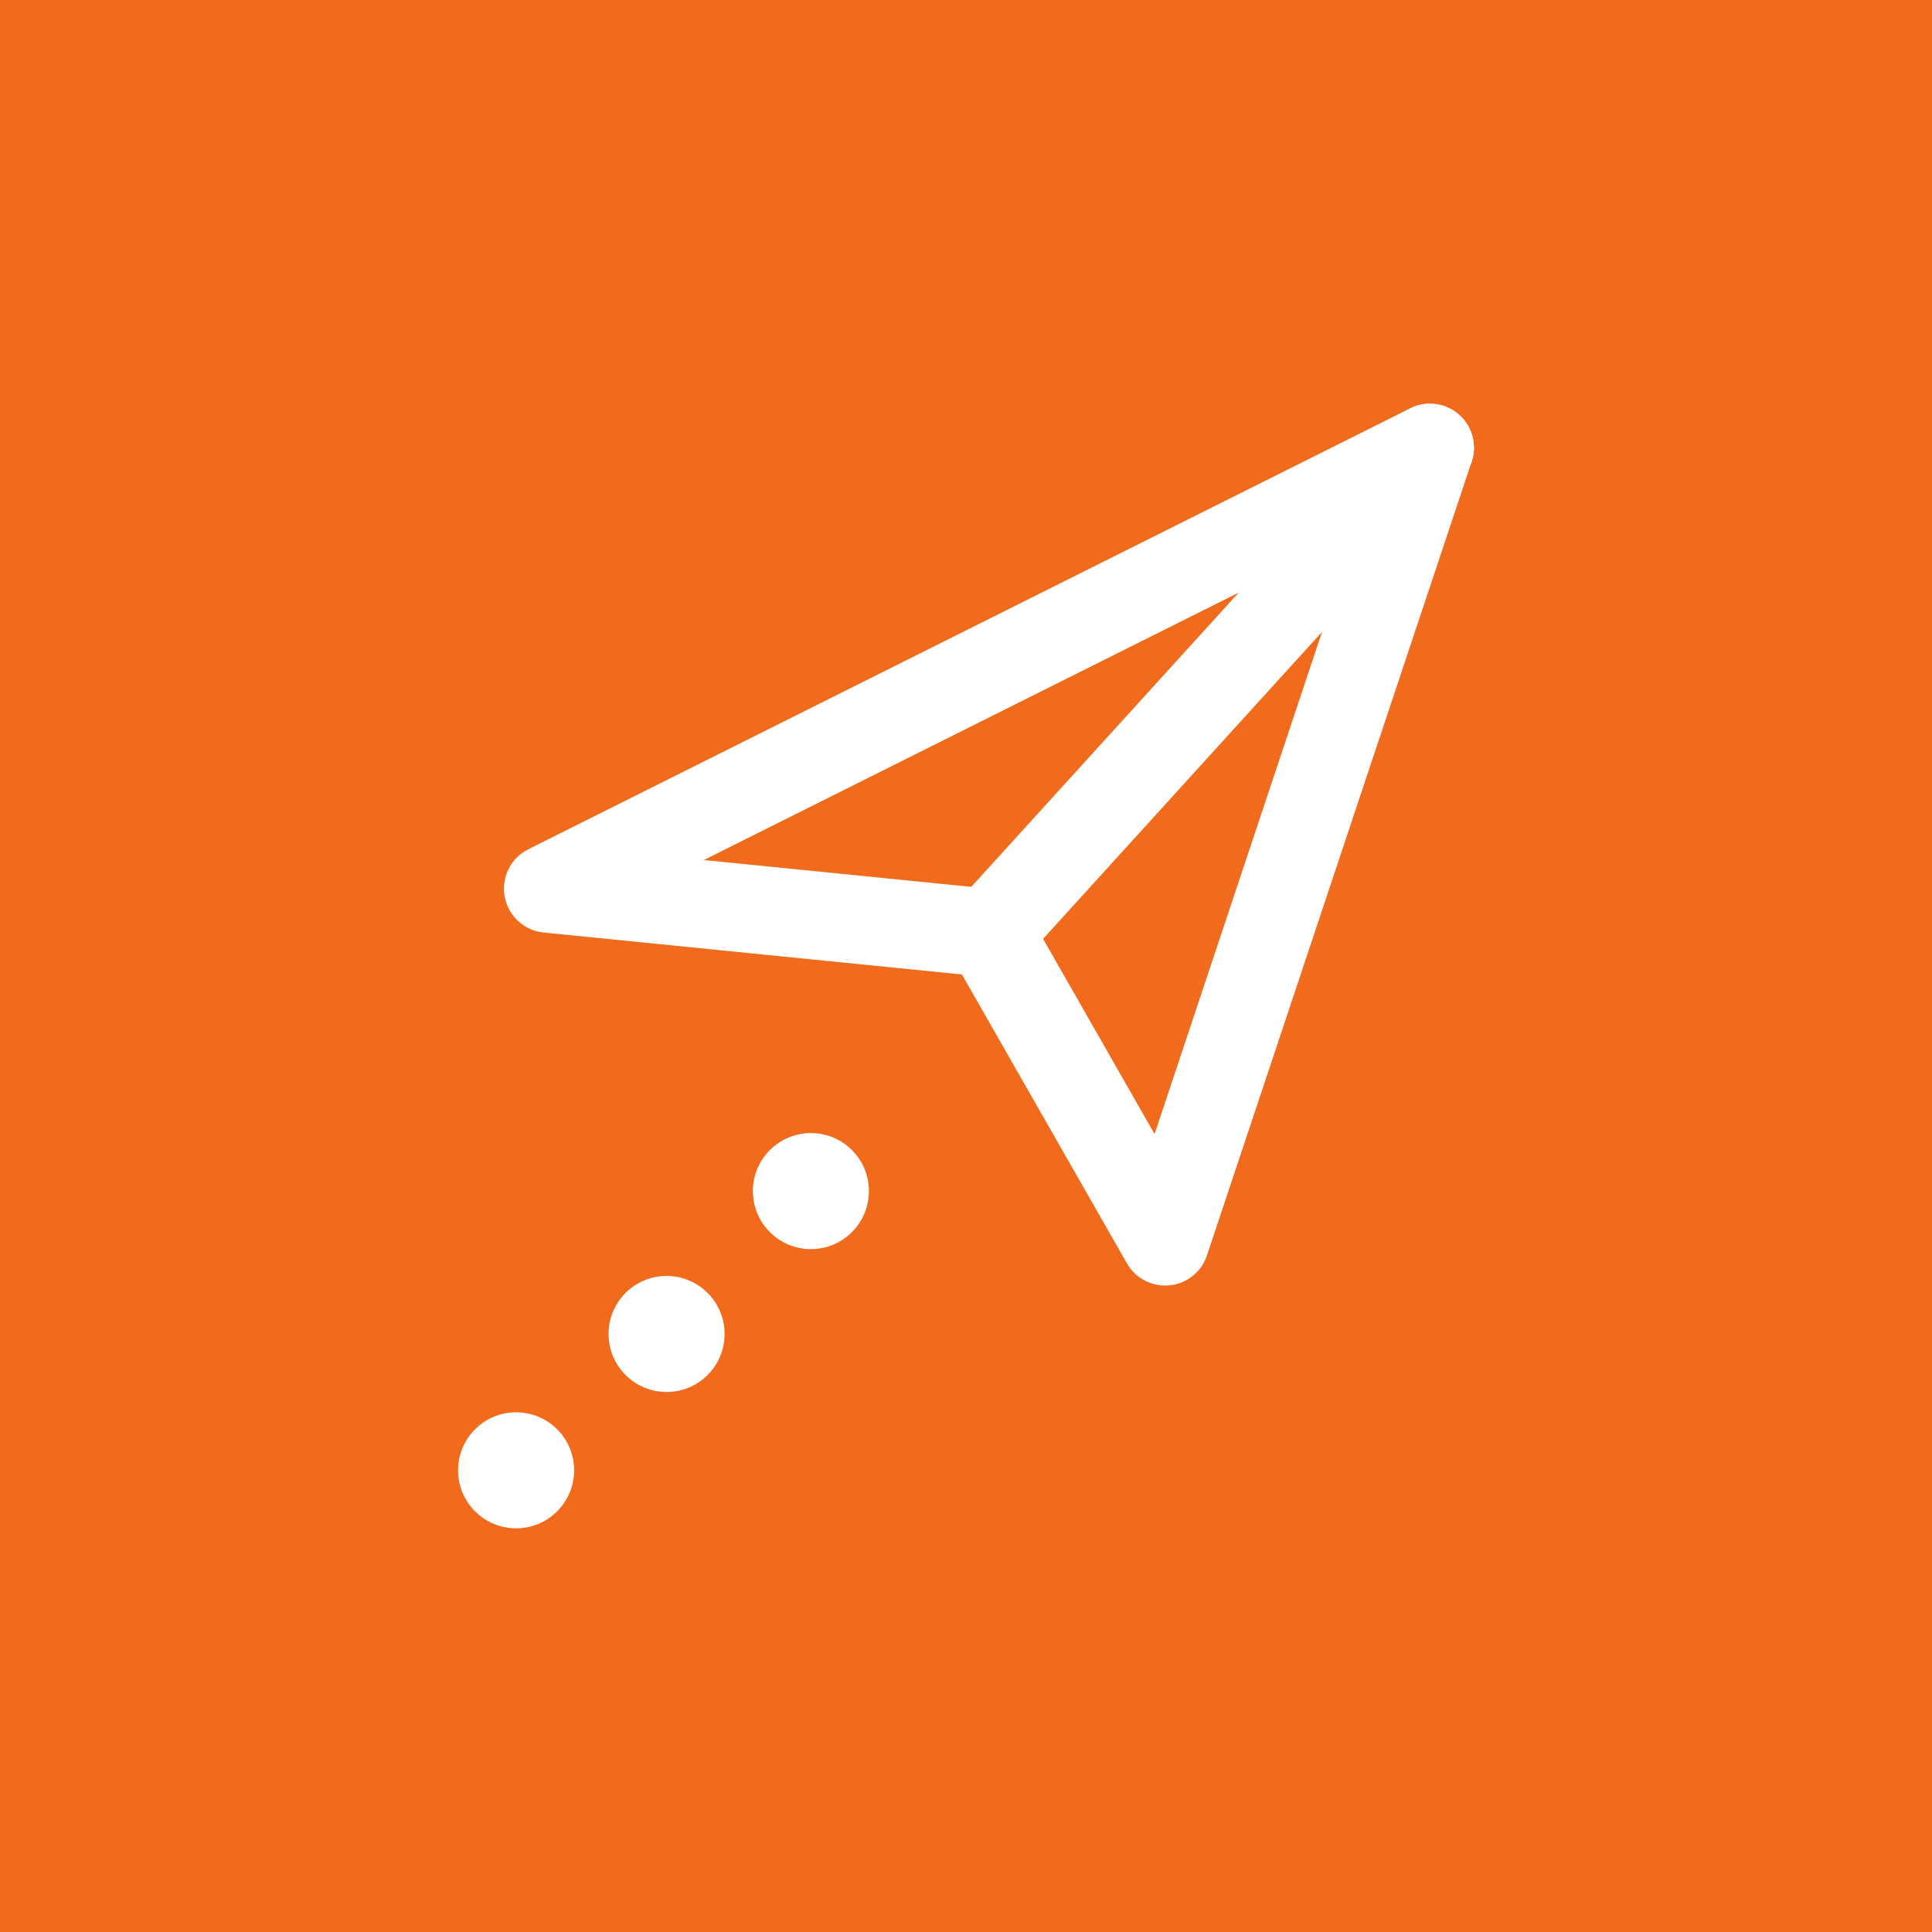
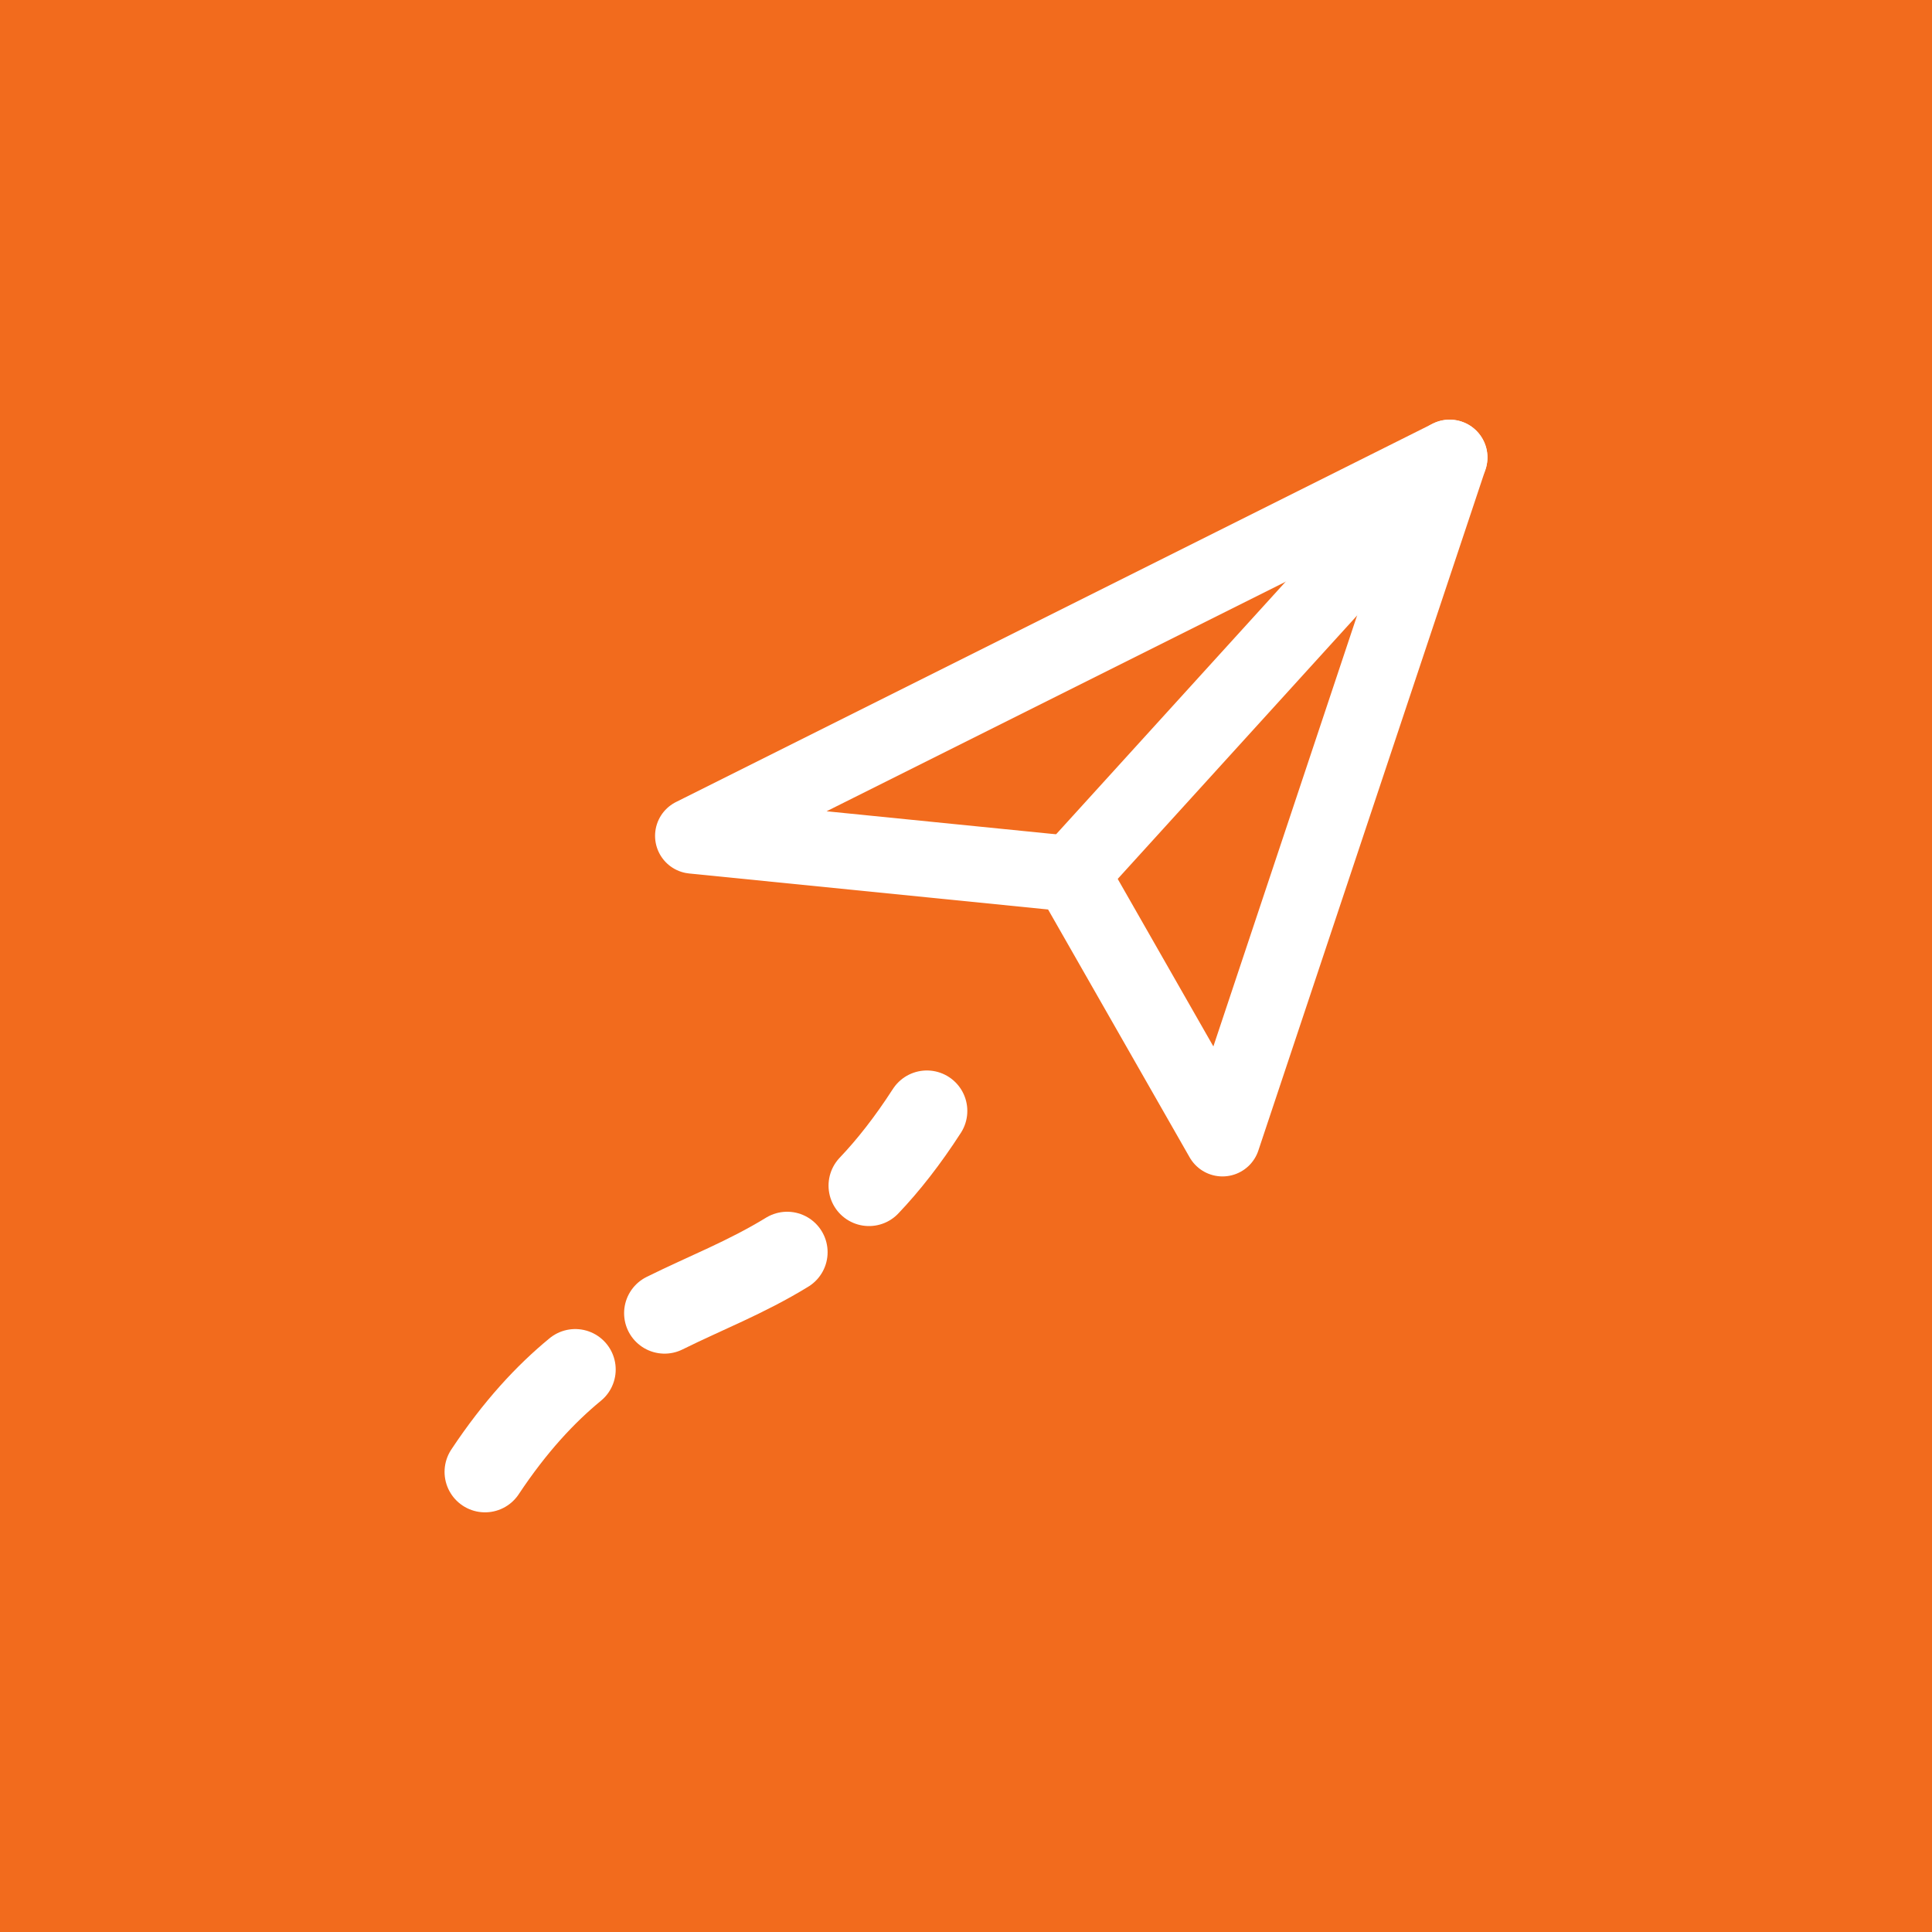
<svg xmlns="http://www.w3.org/2000/svg" viewBox="0 0 512 512">
  <rect width="512" height="512" fill="#F26B1D" />
-   <g transform="translate(-34.281 -2.425) scale(0.96096)">
-     <path d="M186.8 247.6 430 126 357 344.9 308.4 259.8Z" fill="none" stroke="#fff" stroke-width="24.3" stroke-linejoin="round" />
-     <path d="M308.4 259.8 430 126" stroke="#fff" stroke-width="24.3" stroke-linecap="round" />
-     <circle cx="178" cy="408" r="16" fill="#fff" />
-     <circle cx="219.5" cy="370.4" r="16" fill="#fff" />
-     <circle cx="259.3" cy="331" r="16" fill="#fff" />
+   <g transform="translate(29.577 17.331) scale(0.82463)" stroke="#fff" stroke-linecap="round">
+     <path d="M186.8 247.6 430 126 357 344.9 308.4 259.8Z" fill="none" stroke-width="24.3" stroke-linejoin="round" />
+     <path d="M308.4 259.8 430 126" stroke-width="24.3" />
+     <path d="M120 452 C129.7 437.4 139.4 427 149 419.1" fill="none" stroke-width="26" />
+     <path d="M177.7 401 C190.8 394.5 203.9 389.5 217.1 381.4" fill="none" stroke-width="26" />
+     <path d="M243.4 360 C249.6 353.5 255.8 345.6 262 336" fill="none" stroke-width="26" />
  </g>
</svg>
